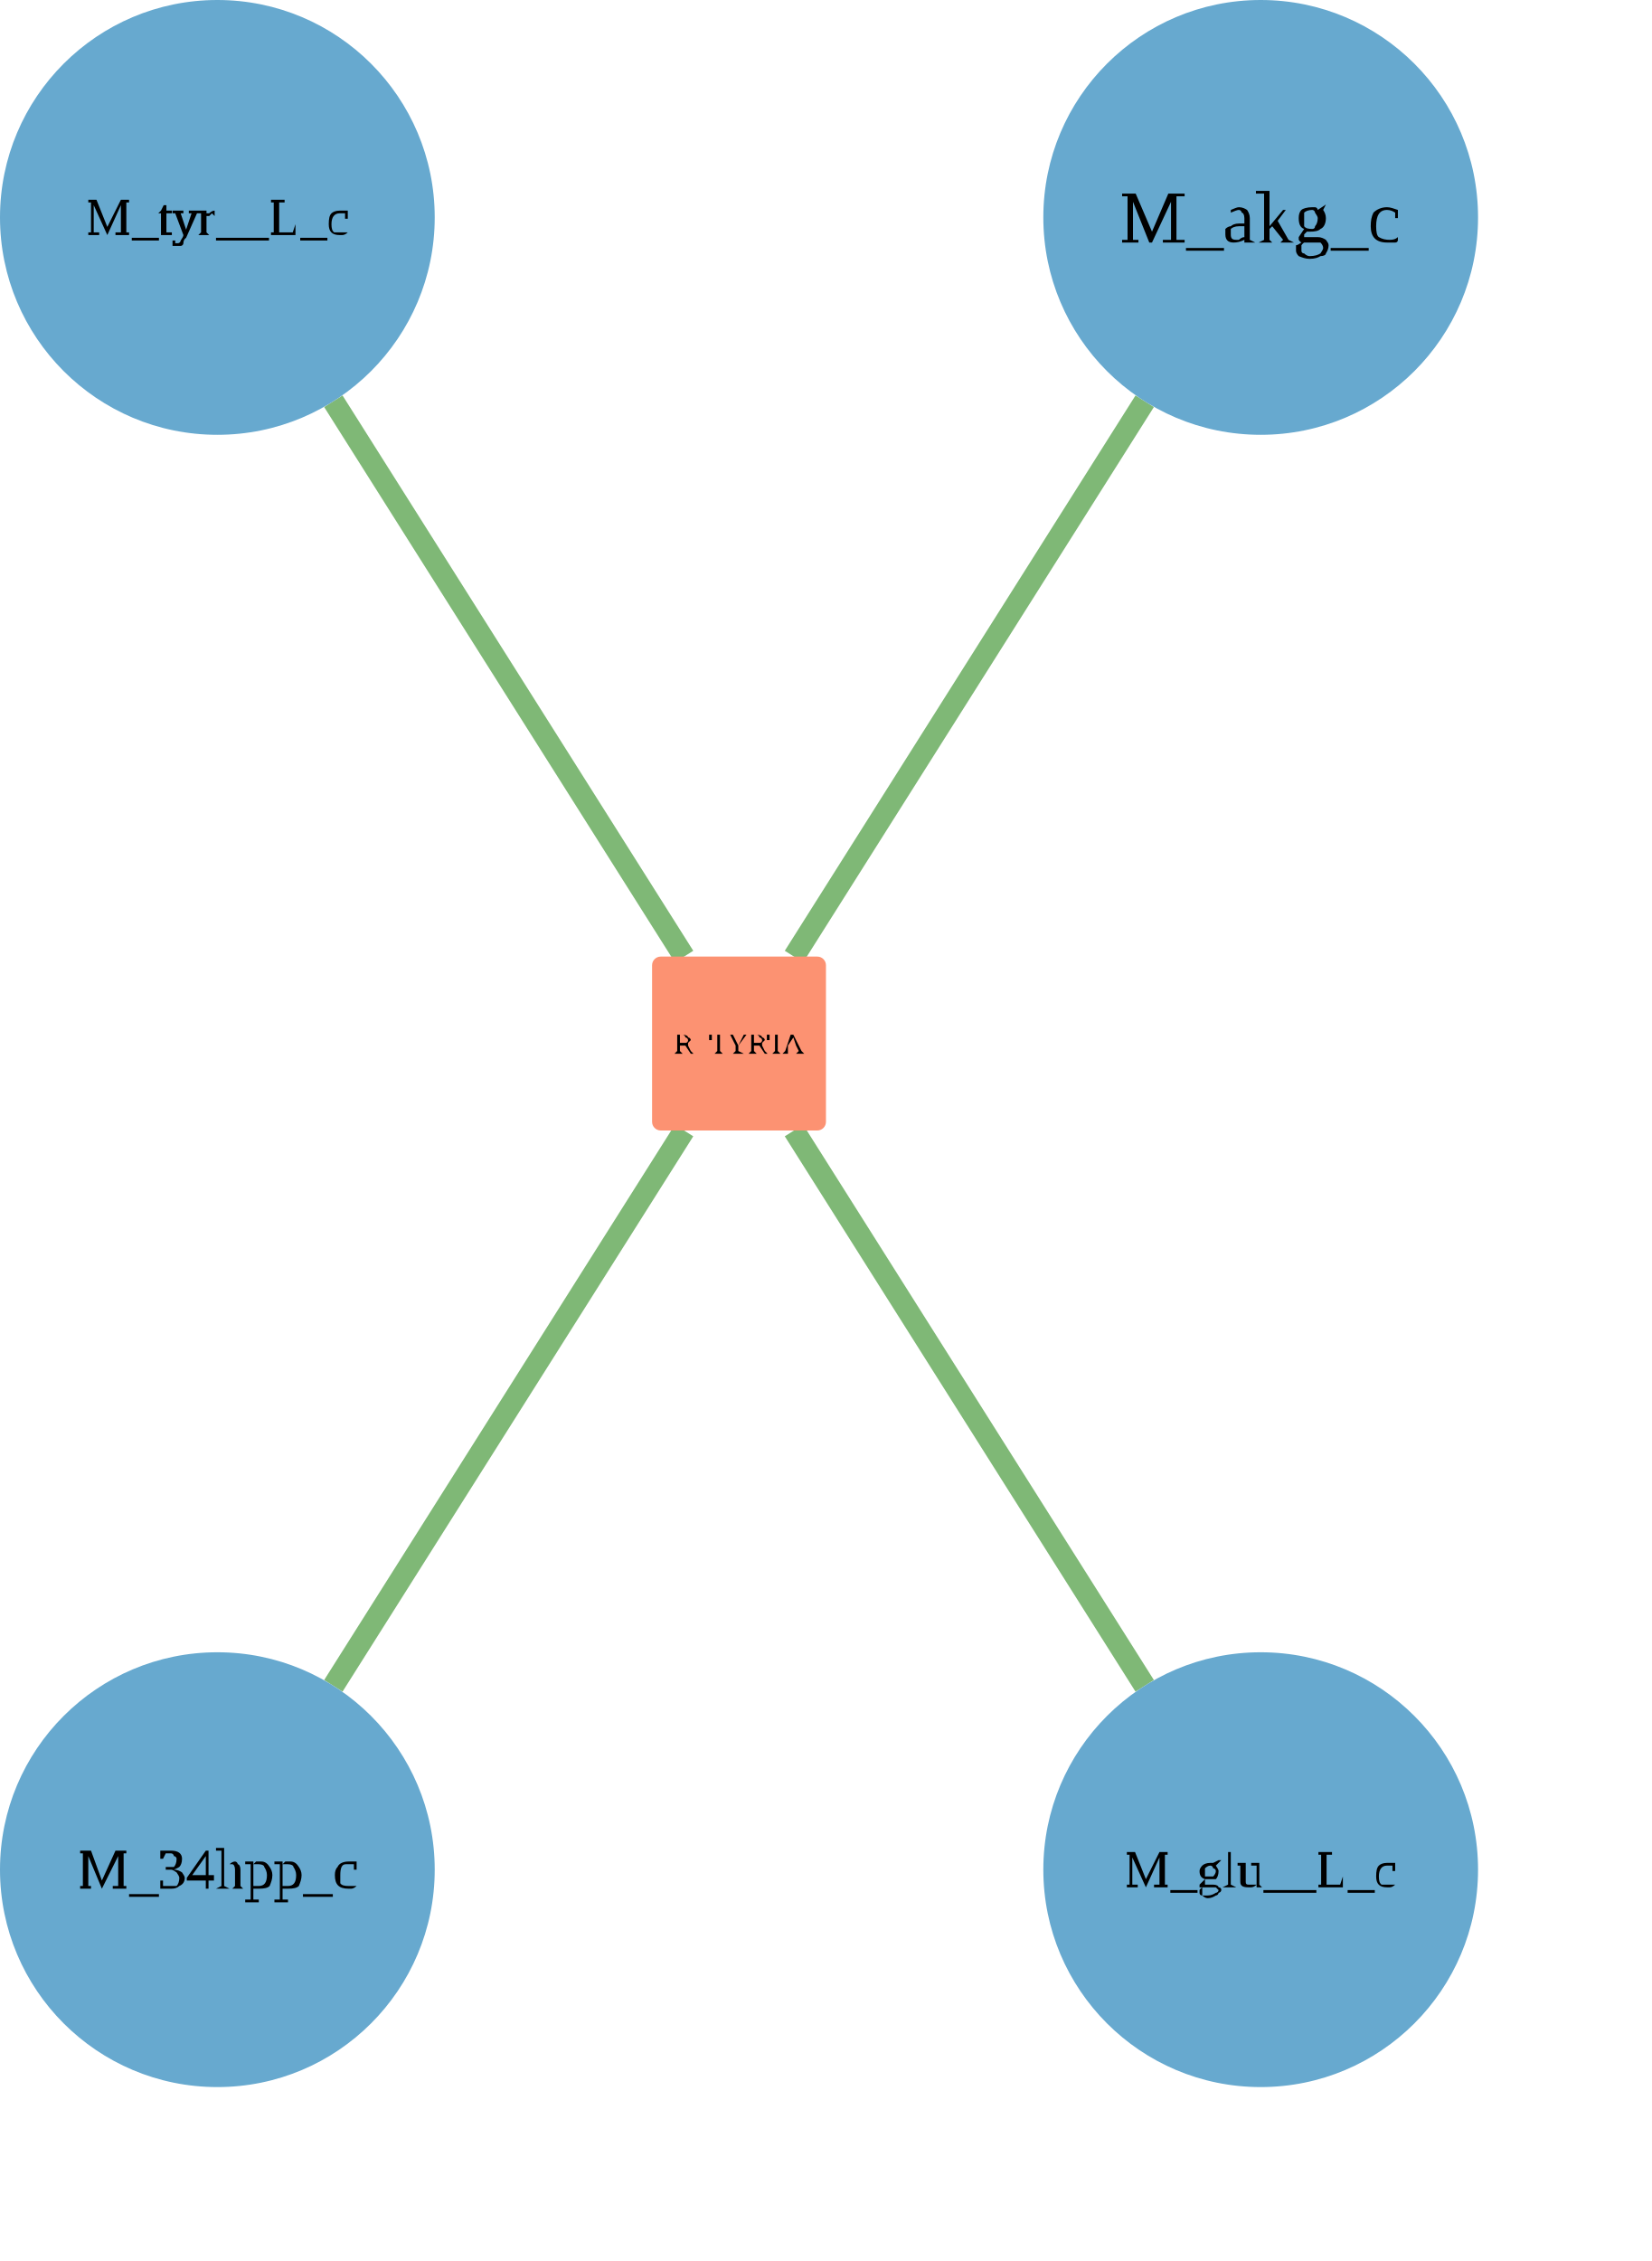
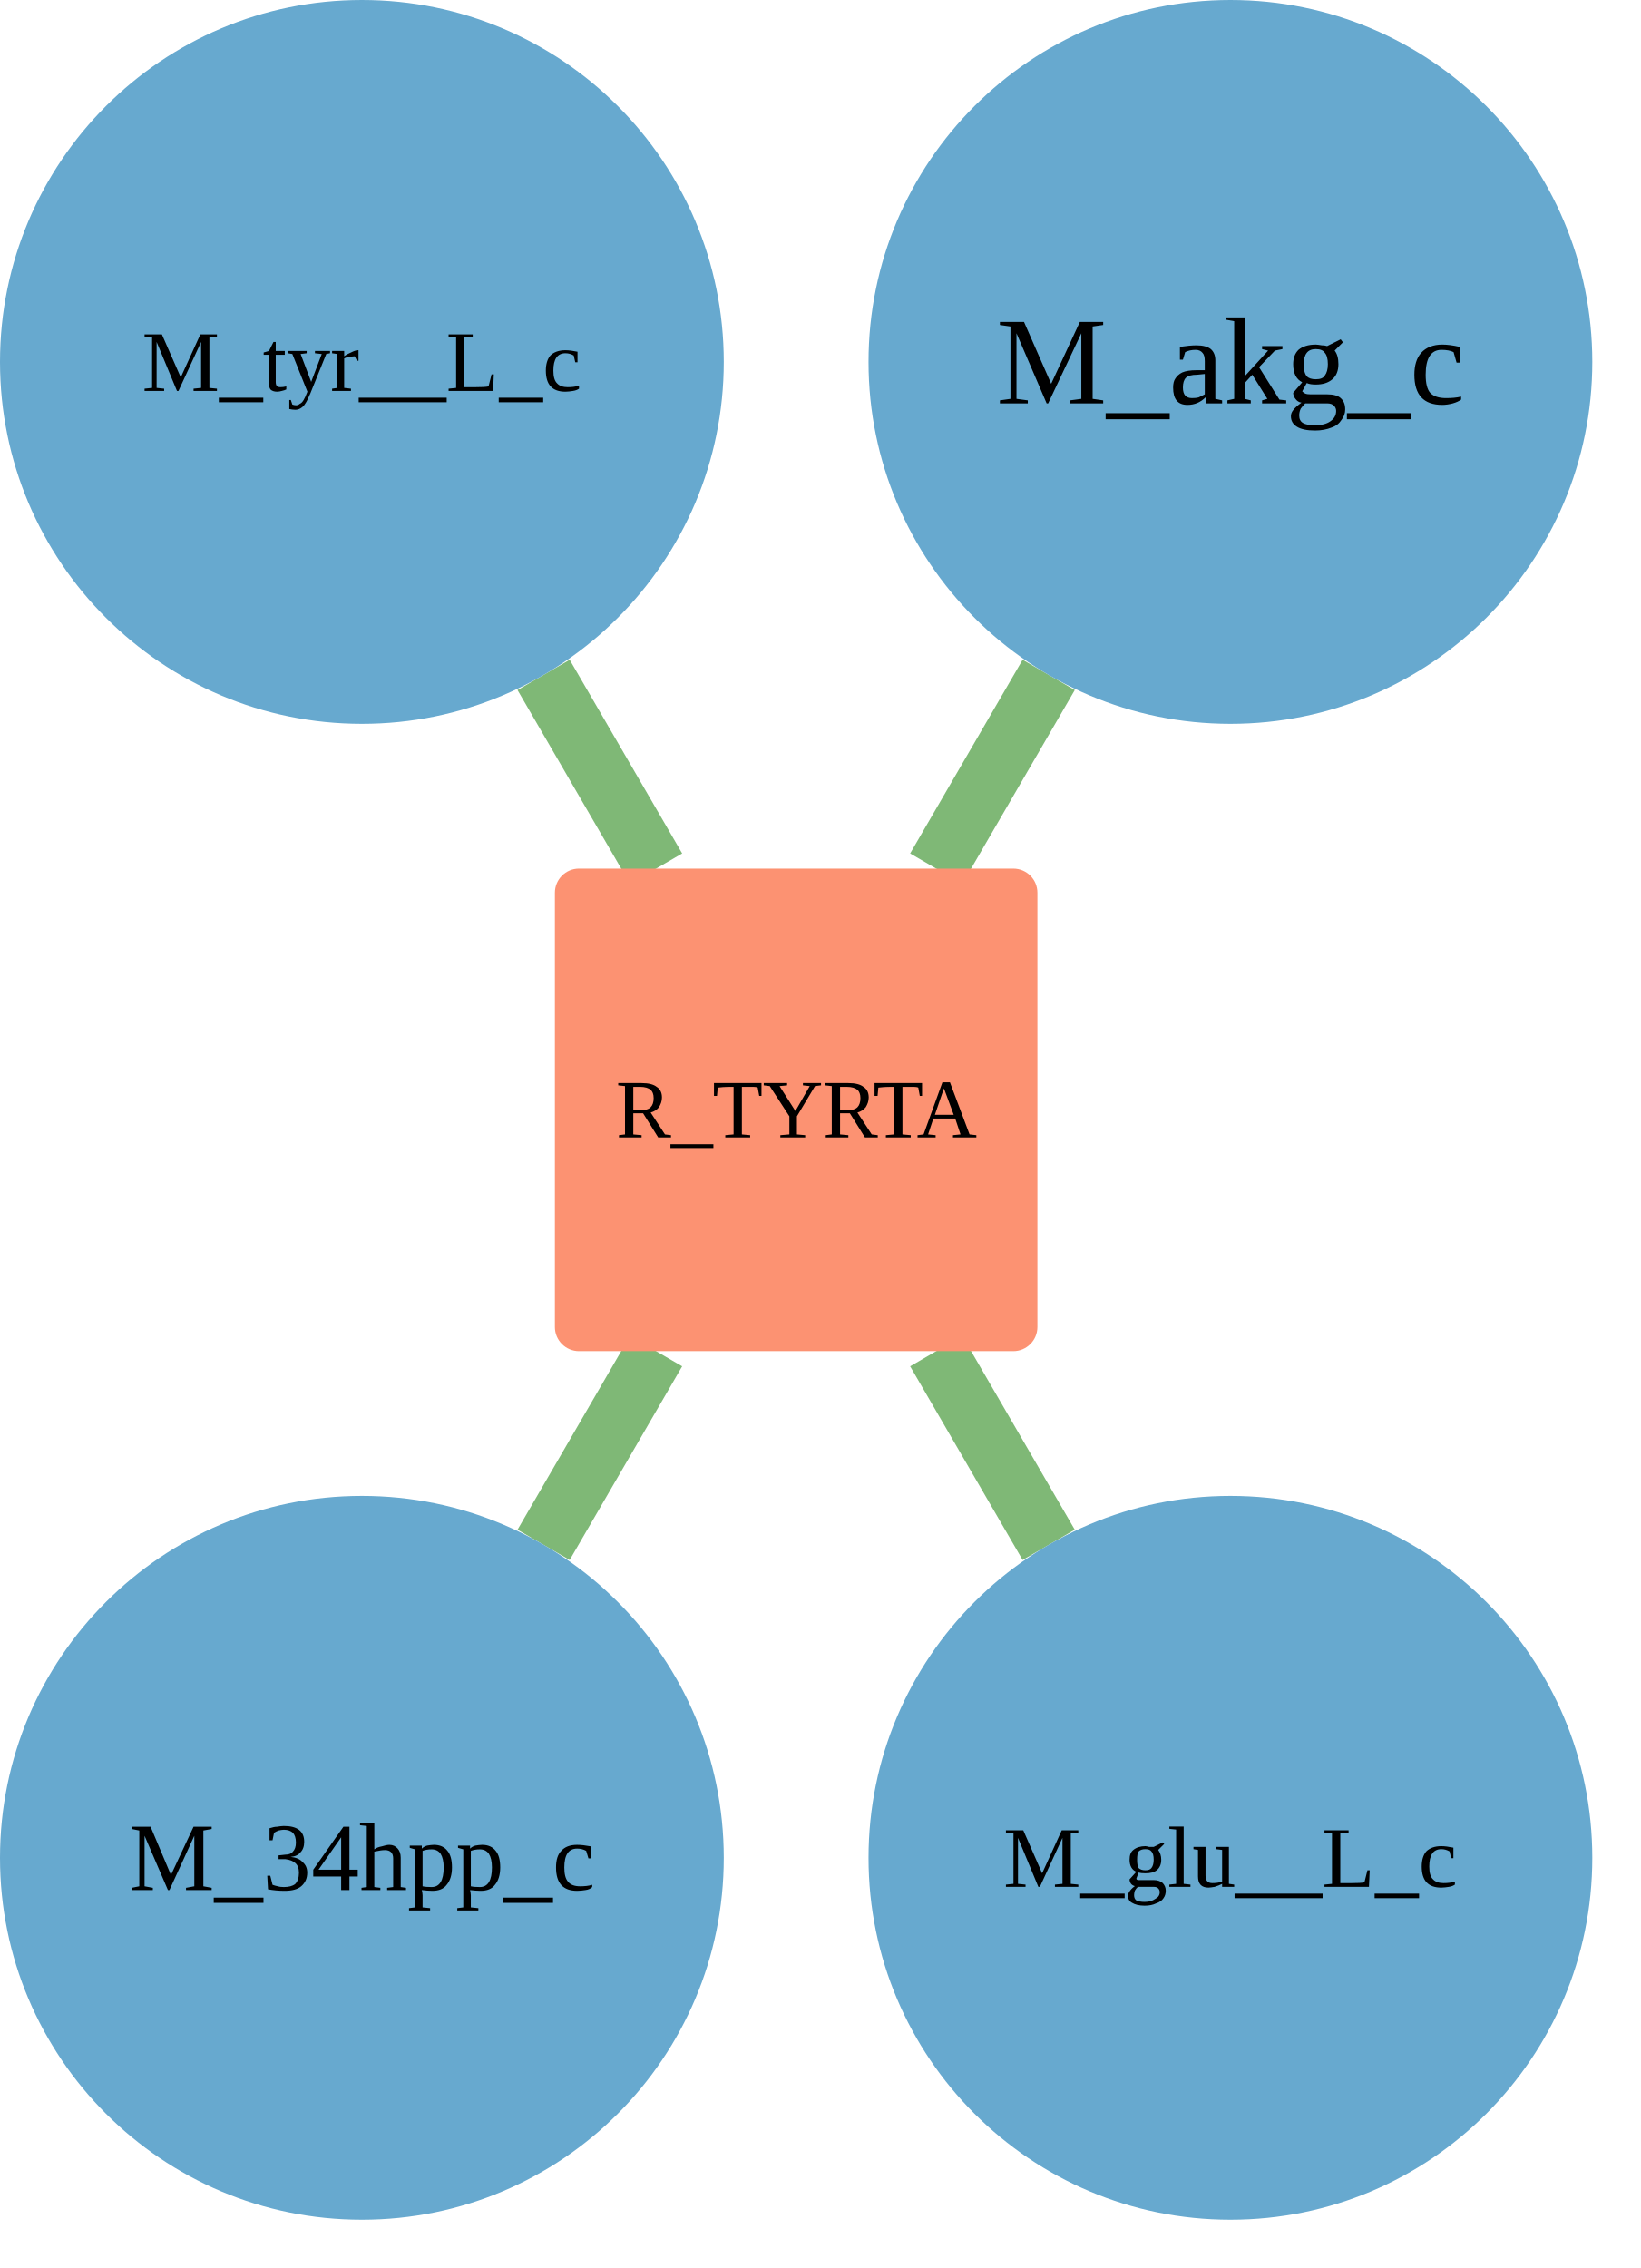
- <svg xmlns="http://www.w3.org/2000/svg" width="9.5" height="13" viewbox="0 0 19.5 23" version="1.1">
-   <rect width="9.5" height="13" fill="rgb(255,255,255)" />
-   <g desc="Graph" transform="translate(8,4) scale(1,-1)">
+ <svg xmlns="http://www.w3.org/2000/svg" width="34" height="47" viewbox="0 0 44 57" version="1.1">
+   <rect width="34" height="47" fill="rgb(255,255,255)" />
+   <g desc="Graph" transform="translate(8,38) scale(1,-1)">
    <g id="Edges" desc="This is the group of edges">
      <g id="0">
-         <path d="M -1.417,1.693 L -3.434,-1.5" fill="none" stroke-width="0.125" stroke-opacity="1" stroke="rgb(127,184,118)" />
+         <path d="M 13.734,24.014 L 11.403,20" fill="none" stroke-width="1.25" stroke-opacity="1" stroke="rgb(127,184,118)" />
      </g>
      <g id="1">
-         <path d="M -4.066,-2.5 L -6.083,-5.693" fill="none" stroke-width="0.125" stroke-opacity="1" stroke="rgb(127,184,118)" />
+         <path d="M 5.597,10 L 3.266,5.986" fill="none" stroke-width="1.25" stroke-opacity="1" stroke="rgb(127,184,118)" />
      </g>
      <g id="2">
-         <path d="M -6.083,1.693 L -4.066,-1.5" fill="none" stroke-width="0.125" stroke-opacity="1" stroke="rgb(127,184,118)" />
+         <path d="M 3.266,24.014 L 5.597,20" fill="none" stroke-width="1.25" stroke-opacity="1" stroke="rgb(127,184,118)" />
      </g>
      <g id="3">
-         <path d="M -3.434,-2.5 L -1.417,-5.693" fill="none" stroke-width="0.125" stroke-opacity="1" stroke="rgb(127,184,118)" />
+         <path d="M 11.403,10 L 13.734,5.986" fill="none" stroke-width="1.25" stroke-opacity="1" stroke="rgb(127,184,118)" />
      </g>
    </g>
    <g id="Nodes" desc="This is the group of nodes">
      <g id="0">
-         <ellipse cx="-6.75" cy="-6.75" rx="1.25" ry="1.25" fill="rgb(103,169,207)" fill-opacity="1" />
-         <text x="-6.75" y="6.861" font-size="0.333" text-anchor="middle" transform="scale(1,-1)" stroke-width="0" fill="rgb(0,0,0)" fill-opacity="1">M_34hpp_c</text>
+         <ellipse cx="-0.5" cy="-0.5" rx="7.5" ry="7.5" fill="rgb(103,169,207)" fill-opacity="1" />
+         <text x="-0.5" y="1.167" font-size="2" text-anchor="middle" transform="scale(1,-1)" stroke-width="0" fill="rgb(0,0,0)" fill-opacity="1">M_34hpp_c</text>
      </g>
      <g id="1">
-         <rect x="-4.25" y="-2.5" width="1" height="1" rx="0.05" ry="0.05" fill="rgb(252,146,114)" fill-opacity="1" />
-         <text x="-3.75" y="2.057" font-size="0.171" text-anchor="middle" transform="scale(1,-1)" stroke-width="0" fill="rgb(0,0,0)" fill-opacity="1">R_TYRTA</text>
+         <rect x="3.5" y="10" width="10" height="10" rx="0.5" ry="0.5" fill="rgb(252,146,114)" fill-opacity="1" />
+         <text x="8.5" y="-14.429" font-size="1.714" text-anchor="middle" transform="scale(1,-1)" stroke-width="0" fill="rgb(0,0,0)" fill-opacity="1">R_TYRTA</text>
      </g>
      <g id="2">
-         <ellipse cx="-6.75" cy="2.75" rx="1.25" ry="1.25" fill="rgb(103,169,207)" fill-opacity="1" />
-         <text x="-6.75" y="-2.65" font-size="0.3" text-anchor="middle" transform="scale(1,-1)" stroke-width="0" fill="rgb(0,0,0)" fill-opacity="1">M_tyr__L_c</text>
+         <ellipse cx="-0.5" cy="30.5" rx="7.5" ry="7.5" fill="rgb(103,169,207)" fill-opacity="1" />
+         <text x="-0.5" y="-29.9" font-size="1.8" text-anchor="middle" transform="scale(1,-1)" stroke-width="0" fill="rgb(0,0,0)" fill-opacity="1">M_tyr__L_c</text>
      </g>
      <g id="3">
-         <ellipse cx="-0.75" cy="2.75" rx="1.25" ry="1.25" fill="rgb(103,169,207)" fill-opacity="1" />
-         <text x="-0.75" y="-2.607" font-size="0.429" text-anchor="middle" transform="scale(1,-1)" stroke-width="0" fill="rgb(0,0,0)" fill-opacity="1">M_akg_c</text>
+         <ellipse cx="17.5" cy="30.5" rx="7.5" ry="7.5" fill="rgb(103,169,207)" fill-opacity="1" />
+         <text x="17.5" y="-29.643" font-size="2.571" text-anchor="middle" transform="scale(1,-1)" stroke-width="0" fill="rgb(0,0,0)" fill-opacity="1">M_akg_c</text>
      </g>
      <g id="4">
-         <ellipse cx="-0.75" cy="-6.75" rx="1.25" ry="1.25" fill="rgb(103,169,207)" fill-opacity="1" />
-         <text x="-0.75" y="6.85" font-size="0.3" text-anchor="middle" transform="scale(1,-1)" stroke-width="0" fill="rgb(0,0,0)" fill-opacity="1">M_glu__L_c</text>
+         <ellipse cx="17.5" cy="-0.5" rx="7.5" ry="7.5" fill="rgb(103,169,207)" fill-opacity="1" />
+         <text x="17.5" y="1.1" font-size="1.8" text-anchor="middle" transform="scale(1,-1)" stroke-width="0" fill="rgb(0,0,0)" fill-opacity="1">M_glu__L_c</text>
      </g>
    </g>
  </g>
</svg>
